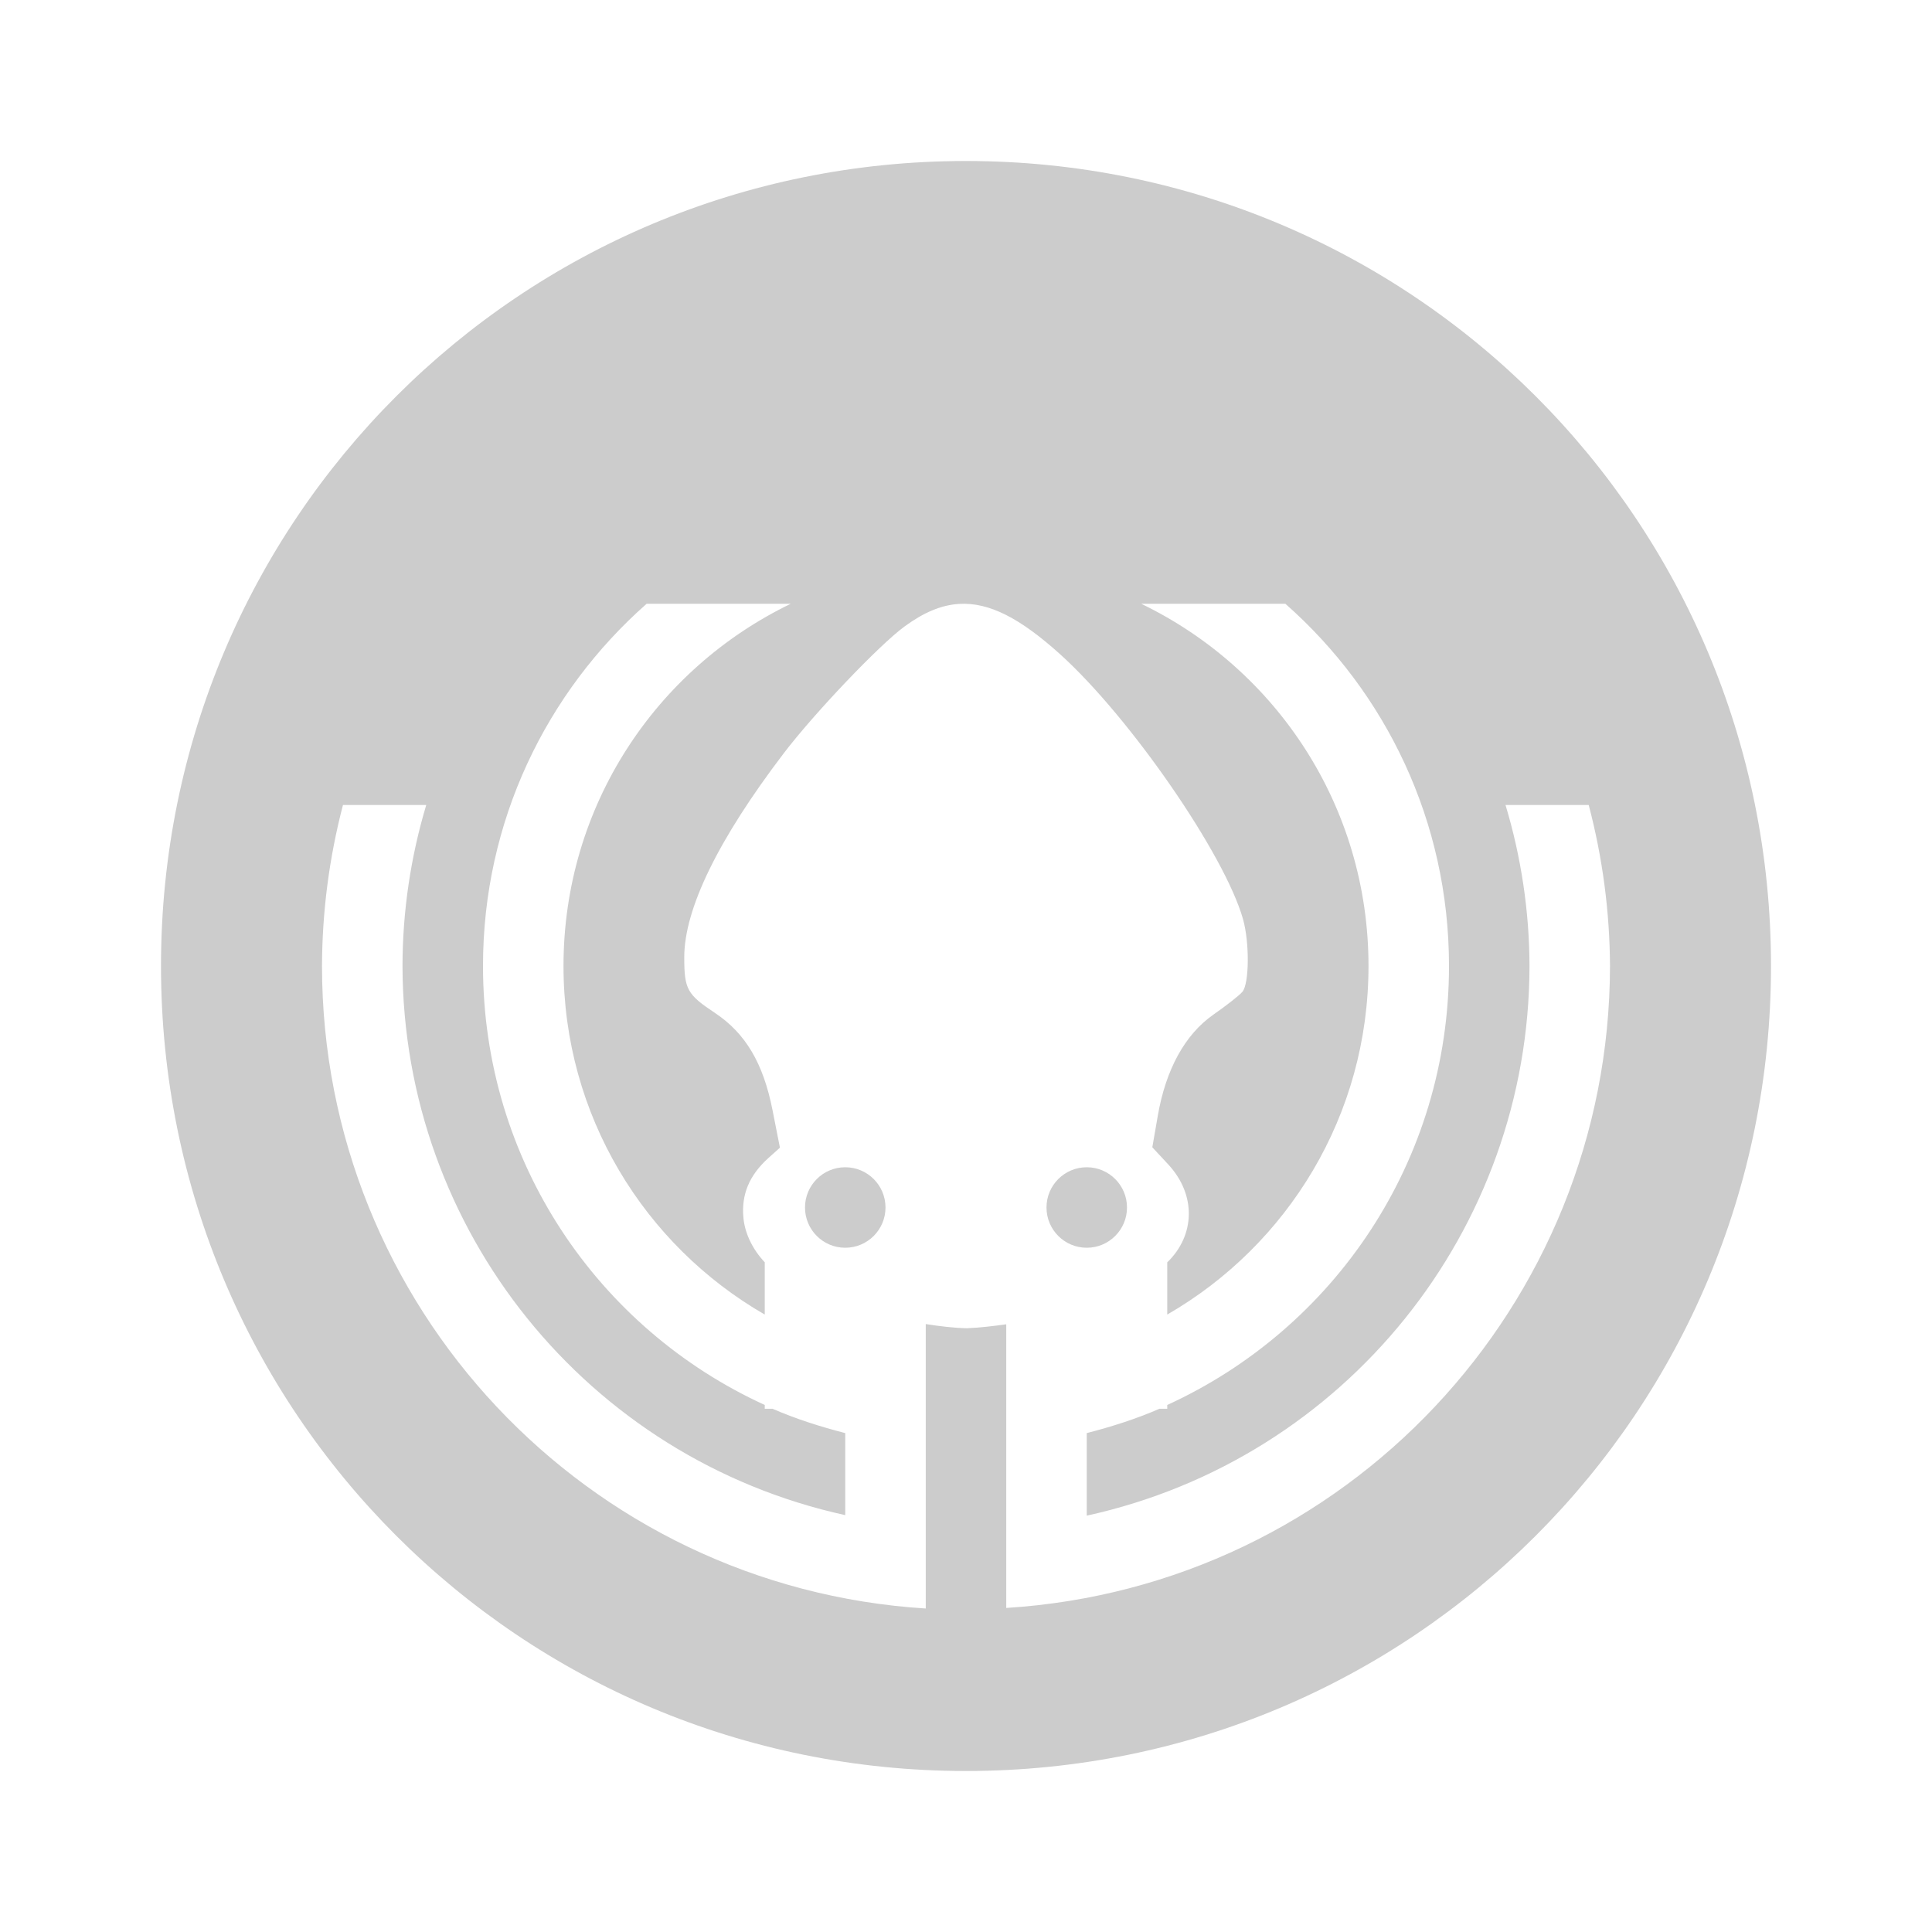
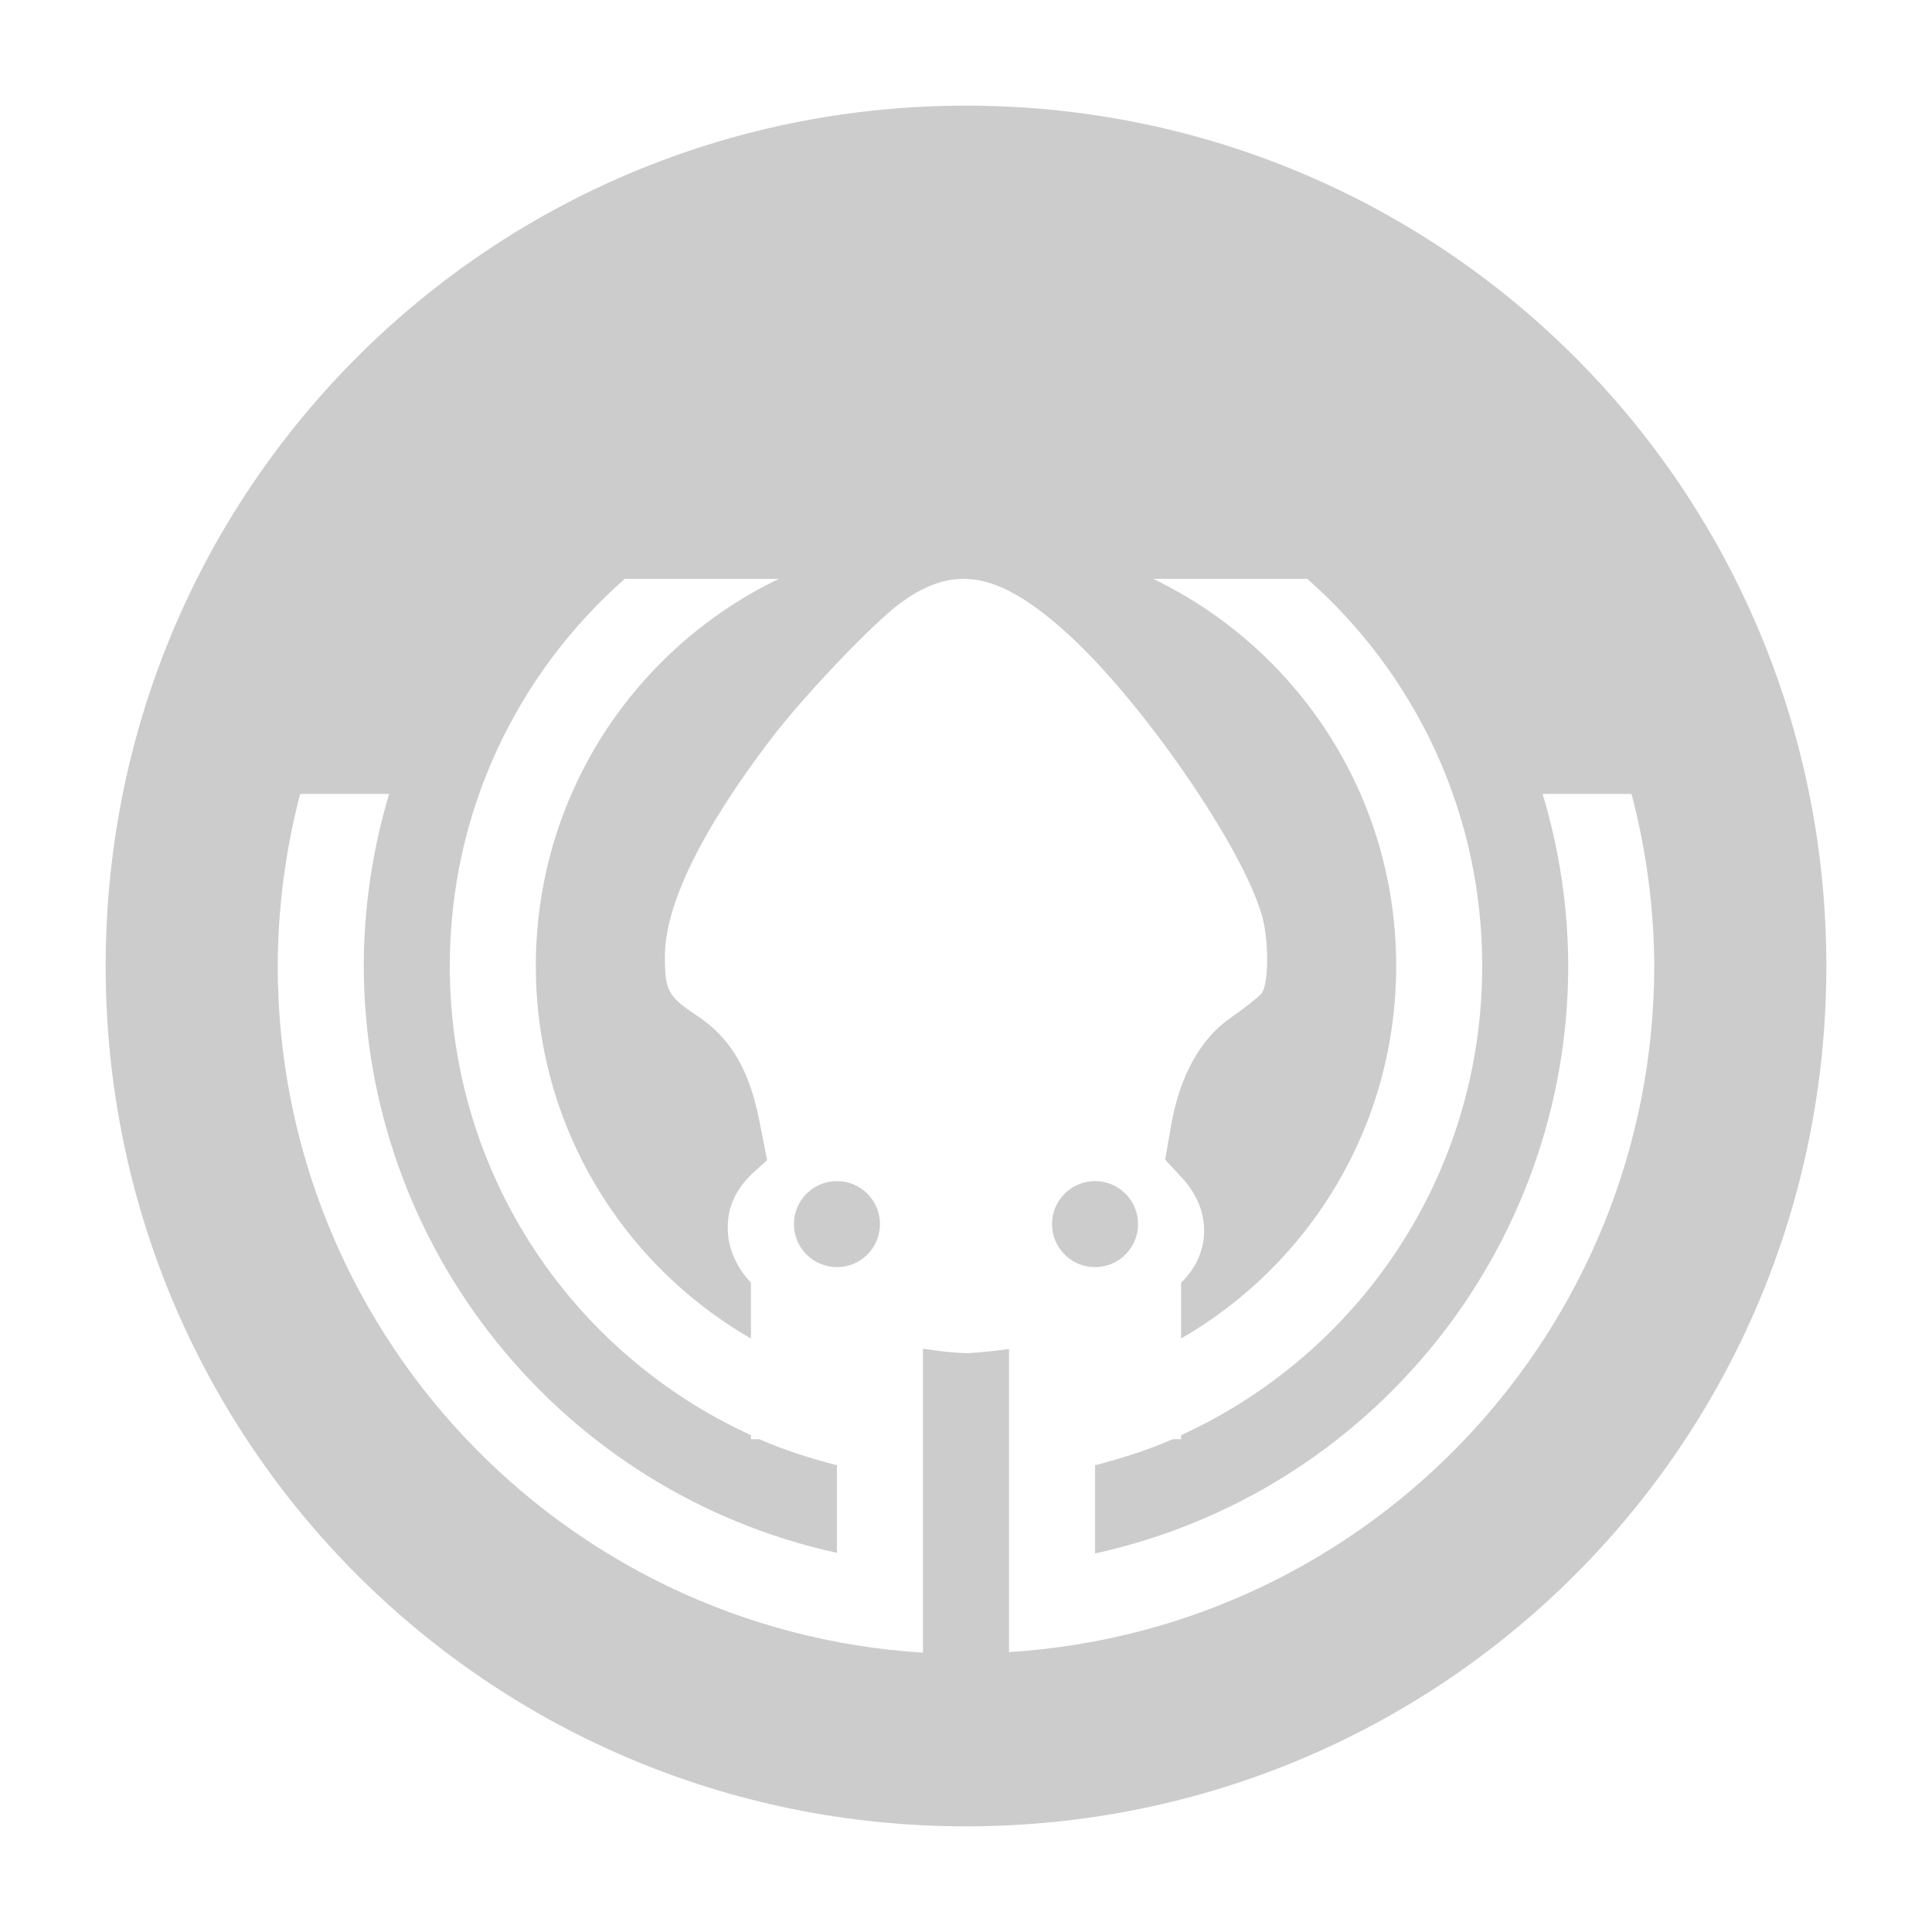
- <svg xmlns="http://www.w3.org/2000/svg" id="svg12" version="1" height="48" width="48">
-   <defs id="defs16" />
-   <path style="fill:#cccccc" id="rect2" d="M 24 4 C 12.92 4 4 12.92 4 24 C 4 35.08 12.92 44 24 44 C 35.08 44 44 35.08 44 24 C 44 12.92 35.08 4 24 4 z M 16.066 15 L 19.648 15 C 16.303 16.614 14 20.024 14 24 C 14 27.714 16.01 30.935 19 32.66 L 19 31.361 C 18.716 31.061 18.51 30.666 18.471 30.266 C 18.413 29.683 18.613 29.202 19.088 28.773 L 19.377 28.514 L 19.193 27.58 C 18.962 26.412 18.521 25.67 17.76 25.164 C 17.071 24.706 17 24.579 17 23.783 C 17 22.583 17.842 20.856 19.469 18.719 C 20.231 17.718 21.842 16.027 22.471 15.566 C 22.942 15.221 23.38 15.031 23.828 15.004 C 24.576 14.958 25.35 15.363 26.338 16.254 C 28.077 17.822 30.433 21.235 30.883 22.838 C 31.047 23.422 31.038 24.438 30.867 24.641 C 30.791 24.731 30.467 24.985 30.148 25.207 C 29.442 25.699 28.963 26.569 28.764 27.727 L 28.629 28.504 L 29.023 28.928 C 29.73 29.689 29.691 30.696 29 31.363 L 29 32.66 C 31.99 30.935 34 27.714 34 24 C 34 20.024 31.697 16.614 28.352 15 L 31.934 15 C 34.425 17.196 36 20.403 36 24 C 36 28.859 33.135 33.016 29 34.906 L 29 35 L 28.807 35 C 28.229 35.252 27.621 35.445 27 35.605 L 27 37.656 A 14 14 0 0 0 38 24 A 14 14 0 0 0 37.404 20 L 39.471 20 A 16 16 0 0 1 40 24 A 16 16 0 0 1 25 39.949 L 25 32.902 C 24.684 32.944 24.368 32.986 24.021 33 C 23.687 32.992 23.345 32.95 23 32.896 L 23 39.963 A 16 16 0 0 1 8 24 A 16 16 0 0 1 8.521 20 L 10.59 20 A 14 14 0 0 0 10 24 A 14 14 0 0 0 21 37.643 L 21 35.605 C 20.379 35.445 19.771 35.252 19.193 35 L 19 35 L 19 34.906 C 14.865 33.016 12 28.859 12 24 C 12 20.403 13.575 17.196 16.066 15 z M 21 29 A 1 1 0 0 0 20 30 A 1 1 0 0 0 21 31 A 1 1 0 0 0 22 30 A 1 1 0 0 0 21 29 z M 27 29 A 1 1 0 0 0 26 30 A 1 1 0 0 0 27 31 A 1 1 0 0 0 28 30 A 1 1 0 0 0 27 29 z " />
+ <svg xmlns="http://www.w3.org/2000/svg" width="64" height="64" version="1.1" id="svg24">
+   <defs id="defs28" />
+   <path d="M 32,3.5 C 16.211,3.5 3.5,16.211 3.5,32 3.5,47.789 16.211,60.5 32,60.5 47.789,60.5 60.5,47.789 60.5,32 60.5,16.211 47.789,3.5 32,3.5 Z M 20.695,19.175 h 5.104 C 21.032,21.475 17.75,26.334 17.75,32 c 0,5.292 2.864,9.883 7.125,12.341 v -1.851 c -0.405,-0.427 -0.698,-0.991 -0.754,-1.561 -0.082,-0.831 0.202,-1.515 0.879,-2.126 l 0.412,-0.37 -0.262,-1.33 C 24.821,35.437 24.193,34.38 23.108,33.659 22.126,33.007 22.025,32.825 22.025,31.691 c 0,-1.71 1.199,-4.172 3.518,-7.217 1.086,-1.426 3.382,-3.836 4.278,-4.492 0.671,-0.492 1.295,-0.762 1.934,-0.802 1.065,-0.065 2.169,0.512 3.576,1.781 2.479,2.234 5.836,7.098 6.477,9.382 0.234,0.833 0.221,2.28 -0.022,2.569 -0.109,0.129 -0.57,0.491 -1.024,0.807 -1.007,0.701 -1.689,1.941 -1.973,3.59 l -0.192,1.108 0.562,0.604 c 1.006,1.084 0.951,2.52 -0.033,3.471 v 1.848 C 43.386,41.883 46.25,37.292 46.25,32 c 0,-5.666 -3.282,-10.525 -8.049,-12.825 h 5.104 c 3.55,3.129 5.795,7.699 5.795,12.825 0,6.924 -4.083,12.848 -9.975,15.541 V 47.675 h -0.276 c -0.824,0.359 -1.69,0.635 -2.574,0.863 v 2.922 A 19.95,19.95 0 0 0 51.95,32 19.95,19.95 0 0 0 51.101,26.3 h 2.945 A 22.8,22.8 0 0 1 54.8,32 22.8,22.8 0 0 1 33.425,54.728 V 44.686 c -0.45,0.06 -0.9,0.119 -1.394,0.139 -0.476,-0.011 -0.964,-0.071 -1.456,-0.148 V 54.747 A 22.8,22.8 0 0 1 9.2,32 22.8,22.8 0 0 1 9.943,26.3 H 12.891 A 19.95,19.95 0 0 0 12.05,32 19.95,19.95 0 0 0 27.725,51.441 V 48.538 c -0.885,-0.228 -1.751,-0.504 -2.574,-0.863 H 24.875 V 47.541 C 18.983,44.848 14.9,38.924 14.9,32 c 0,-5.126 2.245,-9.696 5.795,-12.825 z M 27.725,39.125 A 1.425,1.425 0 0 0 26.3,40.55 1.425,1.425 0 0 0 27.725,41.975 1.425,1.425 0 0 0 29.15,40.55 1.425,1.425 0 0 0 27.725,39.125 Z m 8.55,0 A 1.425,1.425 0 0 0 34.85,40.55 1.425,1.425 0 0 0 36.275,41.975 1.425,1.425 0 0 0 37.7,40.55 1.425,1.425 0 0 0 36.275,39.125 Z" id="rect2" style="fill:#cccccc;stroke-width:1.425" />
</svg>
